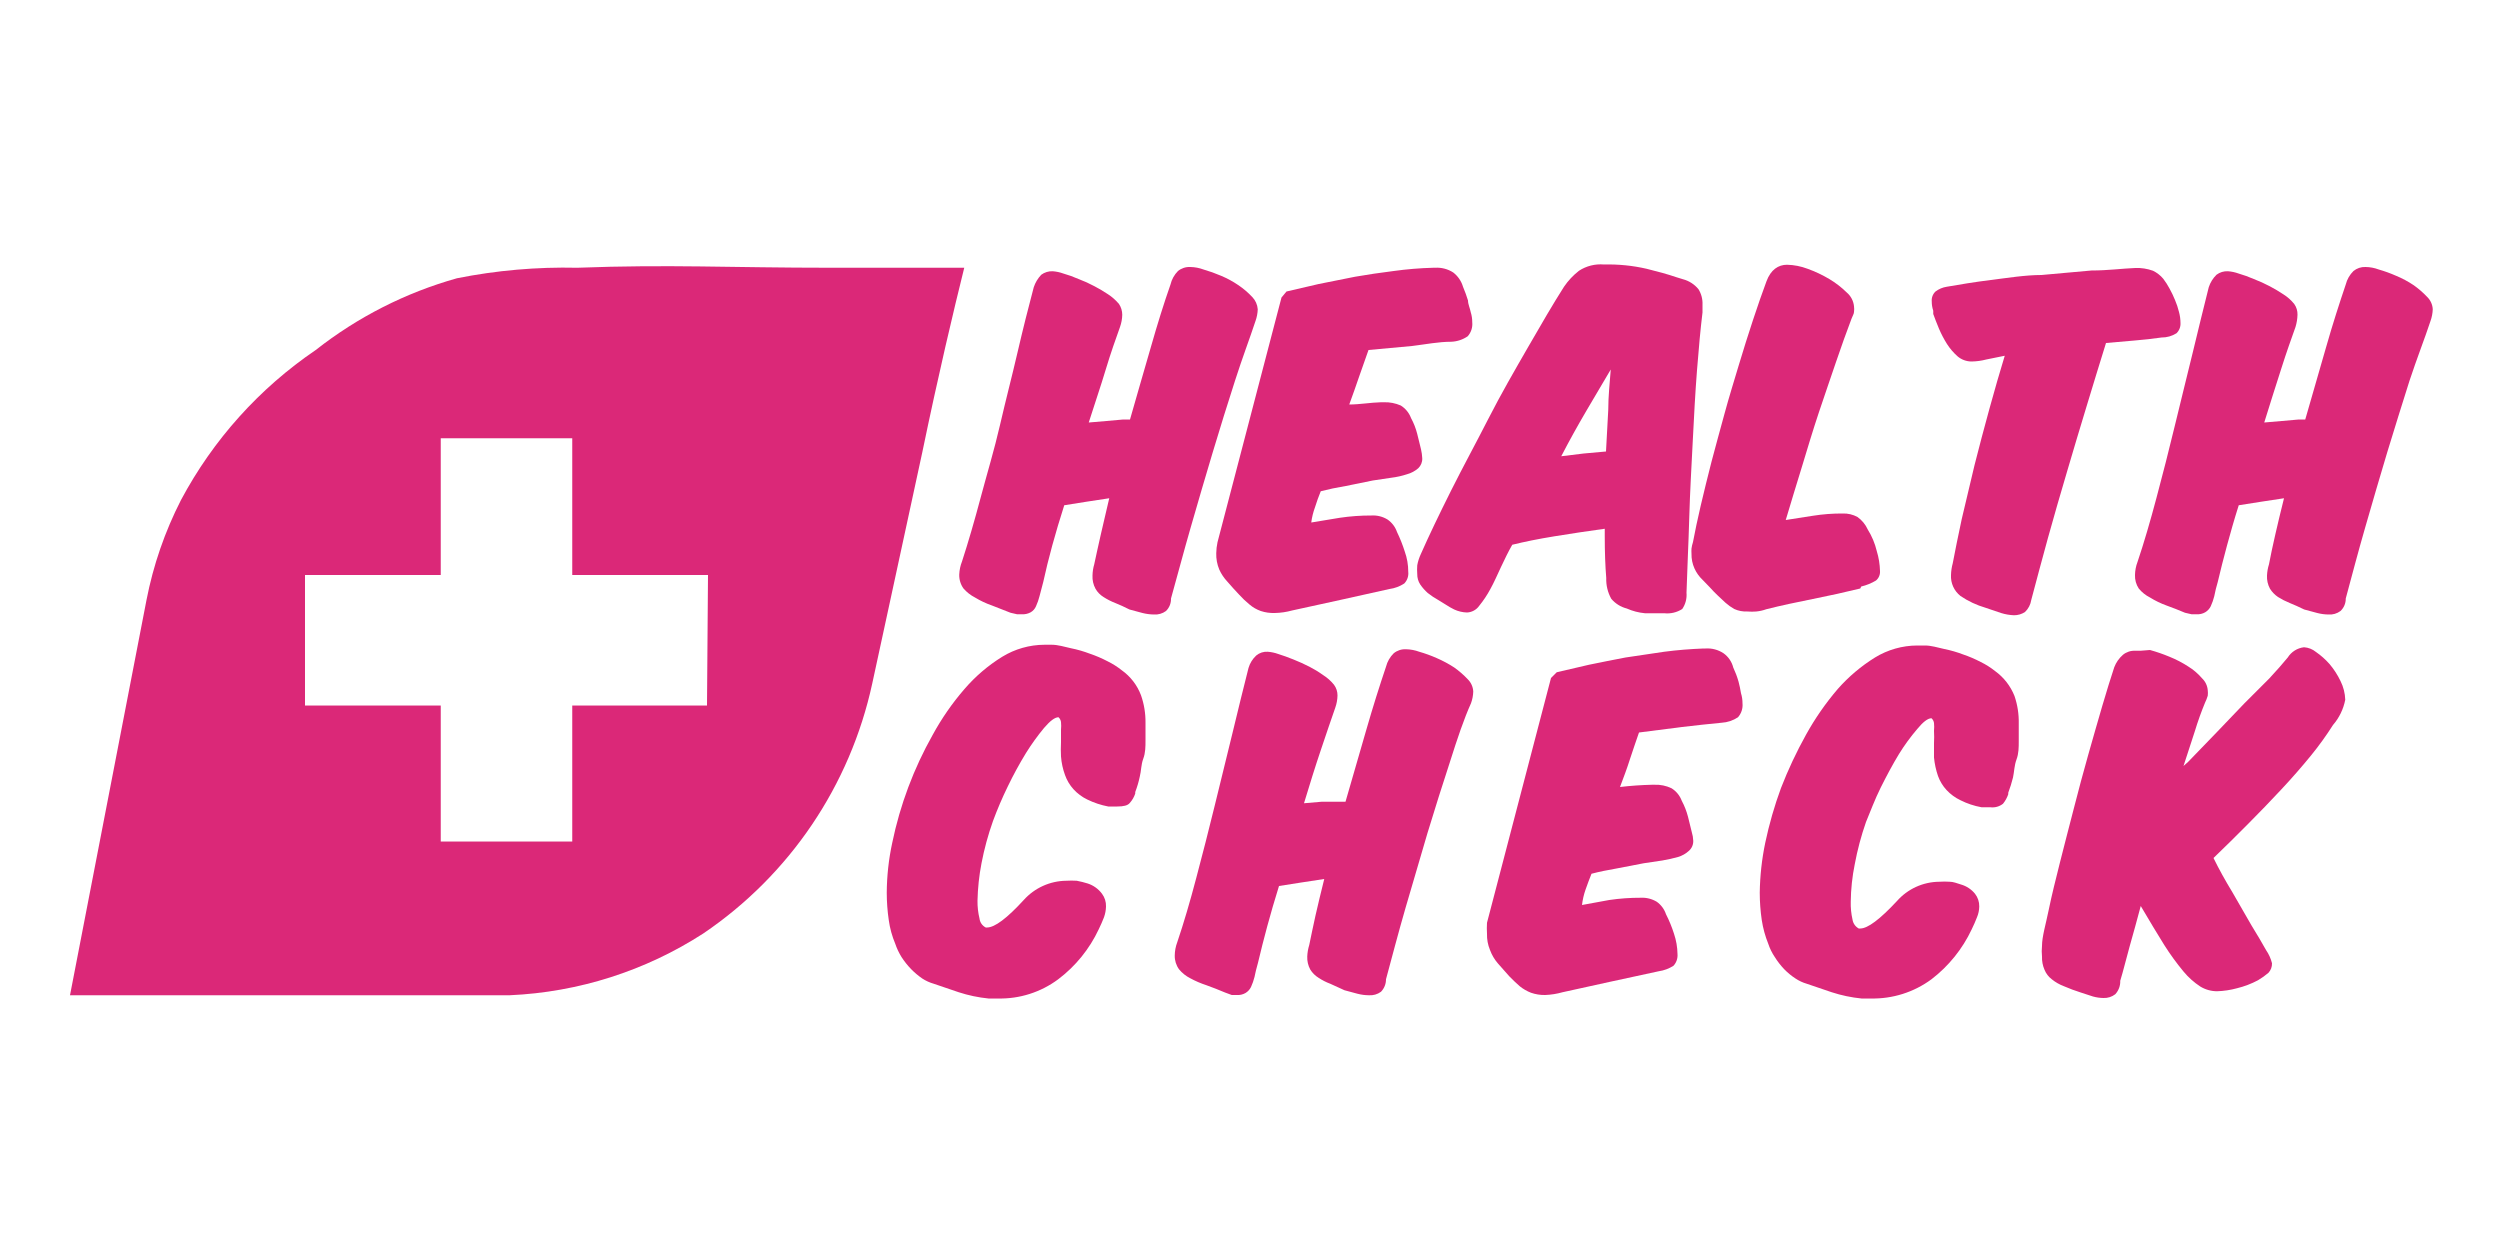
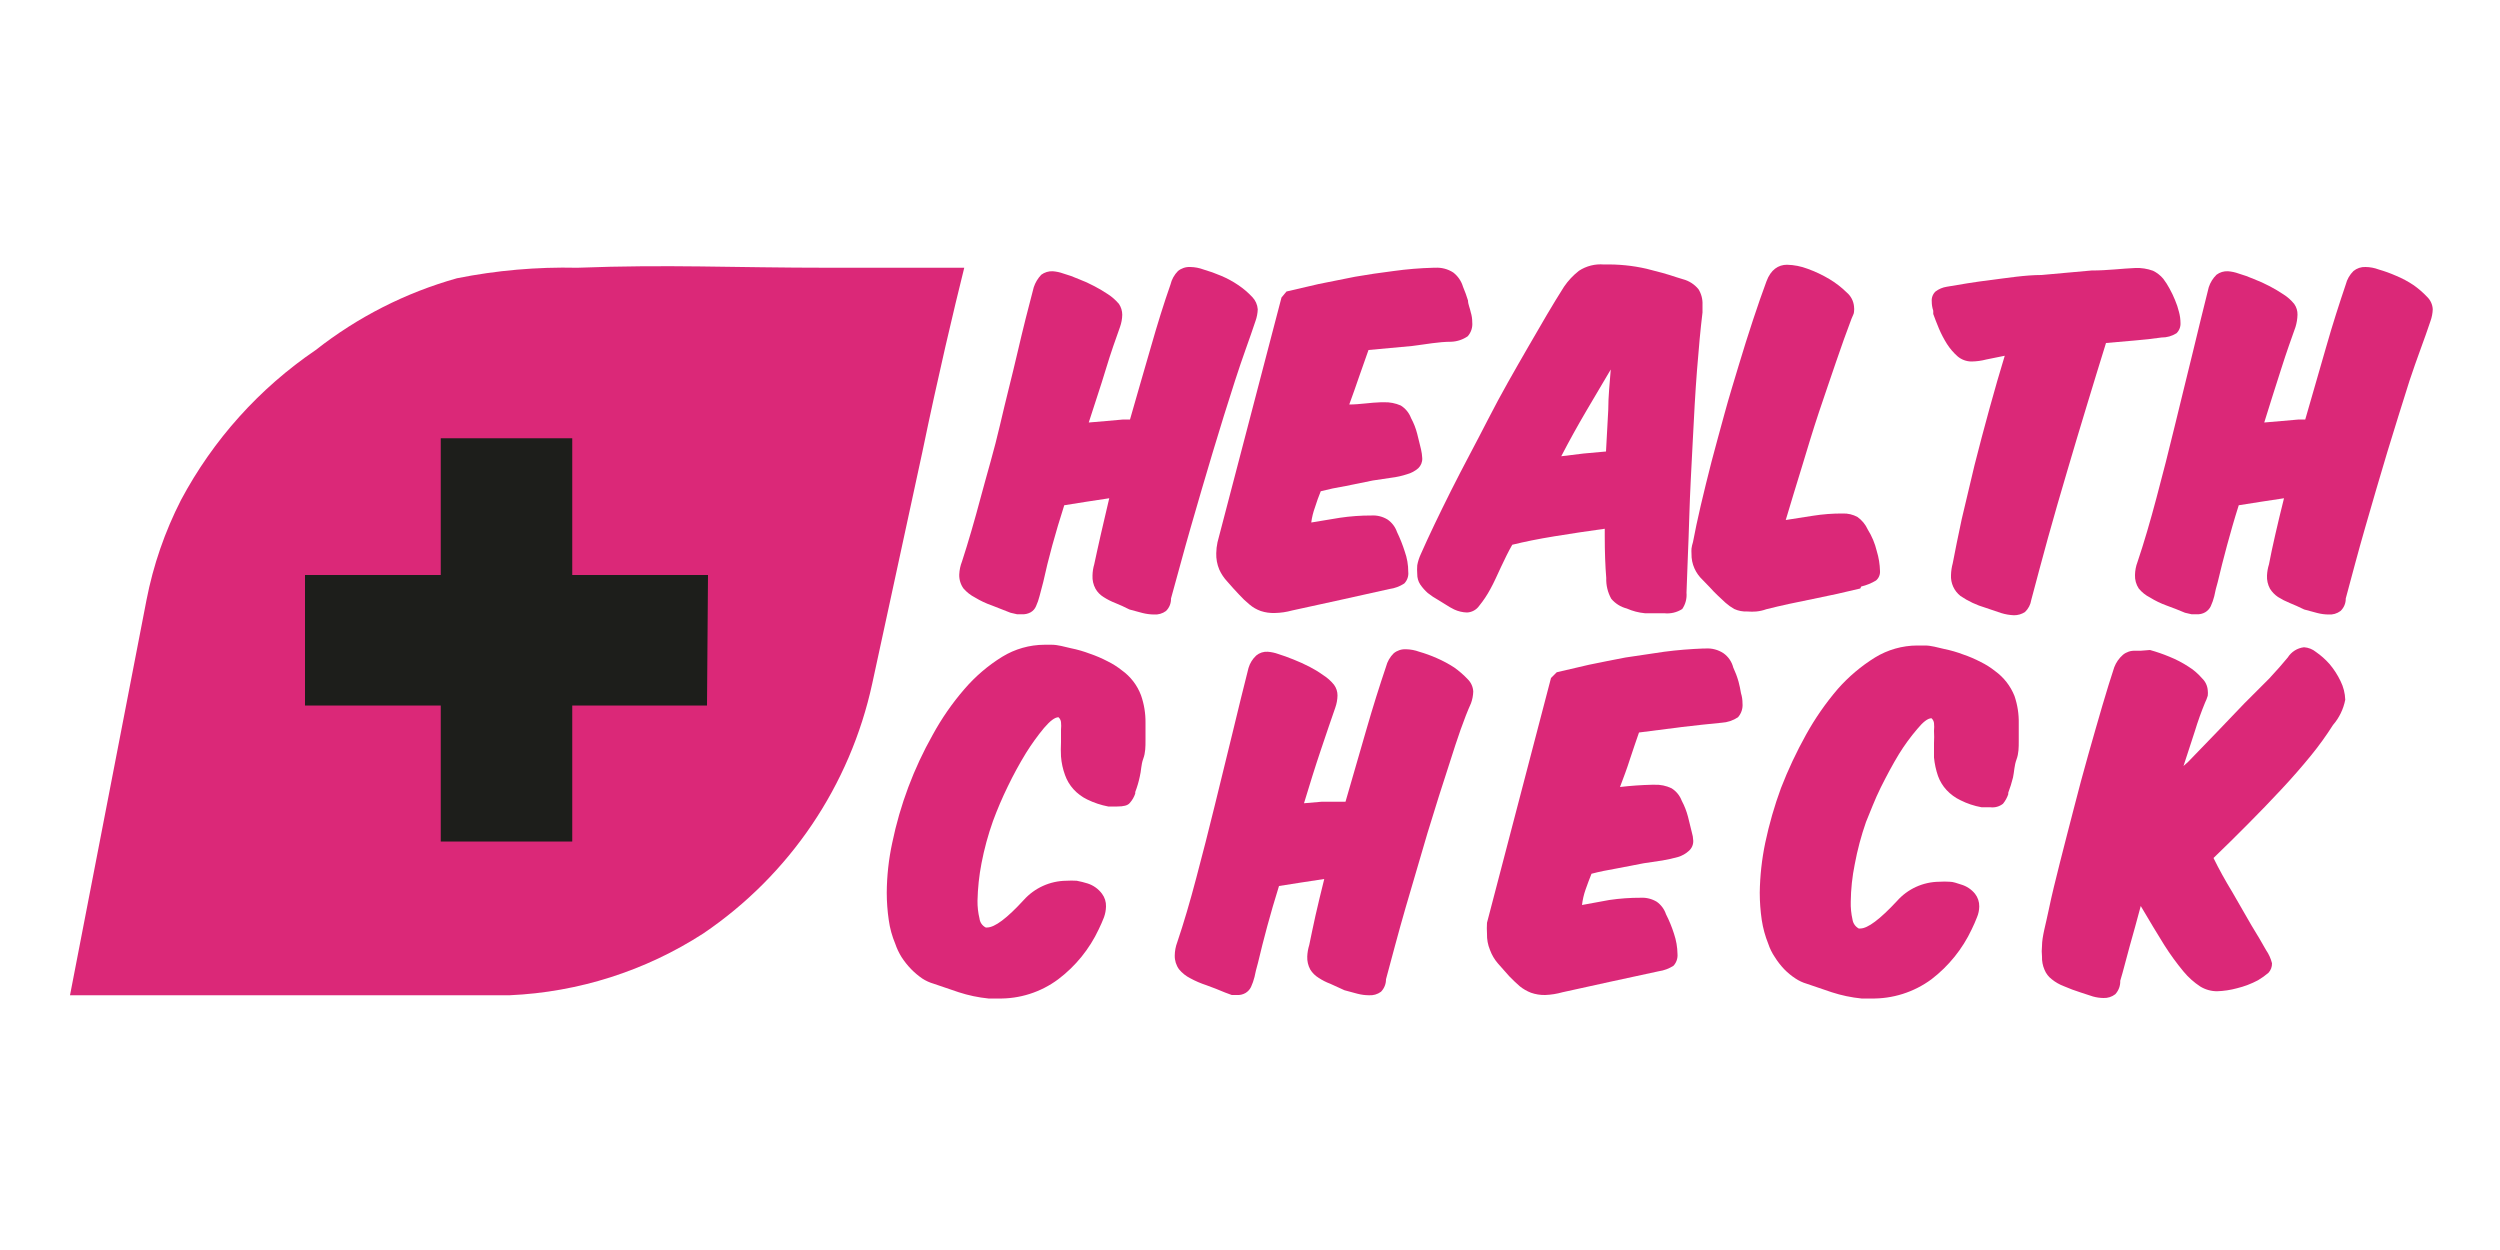
<svg xmlns="http://www.w3.org/2000/svg" id="Слой_1" data-name="Слой 1" viewBox="0 0 100 50">
  <defs>
-     <style>.cls-1{fill:#db2878;}</style>
+     <style>.cls-1{fill:#1d1e1b;}.cls-2{fill:#db2878;}</style>
  </defs>
-   <path class="cls-1" d="M49.4,15.23c-.3.92-.59,1.87-.89,2.86s-.59,2-.88,3-.55,2-.79,2.85v0a.67.67,0,0,1-.2.5.73.73,0,0,1-.49.14,2,2,0,0,1-.45-.06l-.52-.14c-.2-.1-.39-.19-.57-.26a2.58,2.58,0,0,1-.47-.24.92.92,0,0,1-.32-.33,1,1,0,0,1-.12-.53,1.71,1.71,0,0,1,.07-.45h0c.07-.34.16-.73.26-1.18s.22-.93.34-1.46l-.92.14-.88.14c-.18.56-.34,1.1-.48,1.61s-.26,1-.36,1.46q-.09.32-.15.57a2.3,2.3,0,0,1-.14.4.5.5,0,0,1-.21.24.64.64,0,0,1-.36.08h-.19l-.26-.06-.74-.29A3.53,3.53,0,0,1,39,23.9a1.54,1.54,0,0,1-.46-.36.91.91,0,0,1-.17-.56,1.57,1.57,0,0,1,.11-.52c.25-.77.5-1.63.75-2.57S39.77,18,40,17s.48-1.95.7-2.9.44-1.82.65-2.61a1.34,1.34,0,0,1,.3-.5.72.72,0,0,1,.46-.14,1.58,1.58,0,0,1,.42.09,4.54,4.54,0,0,1,.61.22,5.24,5.24,0,0,1,.64.29,6,6,0,0,1,.54.32h0a2,2,0,0,1,.44.39.78.78,0,0,1,.13.43,1.55,1.55,0,0,1-.09.49c-.17.48-.36,1-.57,1.7s-.44,1.36-.68,2.12l.71-.06.67-.06h.27c.28-1,.56-1.93.83-2.88s.53-1.78.79-2.52a1.14,1.14,0,0,1,.3-.54.72.72,0,0,1,.49-.16,1.58,1.58,0,0,1,.53.1h0a6.06,6.06,0,0,1,.7.25,3.91,3.91,0,0,1,.7.38,3.29,3.29,0,0,1,.55.47.79.79,0,0,1,.22.49,1.54,1.54,0,0,1-.09.47C50,13.51,49.69,14.32,49.4,15.23Z" />
-   <path class="cls-1" d="M51.46,11.66l1.29-.3,1.45-.29c.51-.09,1-.16,1.55-.23a14.22,14.22,0,0,1,1.58-.13h.07a1.2,1.2,0,0,1,.73.19,1.12,1.12,0,0,1,.39.57h0a5.73,5.73,0,0,1,.2.55c0,.15.08.31.11.47h0a1.34,1.34,0,0,1,.06.4.74.74,0,0,1-.18.56,1.25,1.25,0,0,1-.66.22c-.51,0-1,.1-1.57.17L54.74,14c-.12.33-.24.68-.37,1.05s-.26.76-.4,1.13c.42,0,.85-.08,1.28-.09h.11a1.56,1.56,0,0,1,.67.13,1,1,0,0,1,.41.5h0a2.72,2.72,0,0,1,.25.64l.15.61v0a2,2,0,0,1,.05.36.52.52,0,0,1-.16.4,1.14,1.14,0,0,1-.45.24,3.28,3.28,0,0,1-.63.14l-.74.11h0l-1.08.22q-.54.09-1,.21c-.08.2-.16.41-.23.64a2.83,2.83,0,0,0-.15.61l1.15-.19a8.49,8.49,0,0,1,1.26-.09,1.1,1.1,0,0,1,.64.16,1,1,0,0,1,.38.5h0a5.76,5.76,0,0,1,.31.78,2.38,2.38,0,0,1,.14.81.58.58,0,0,1-.16.47,1.42,1.42,0,0,1-.59.22L53.6,24l-1.92.42v0a2.79,2.79,0,0,1-.69.1,1.61,1.61,0,0,1-.56-.08,1.43,1.43,0,0,1-.45-.26,3.87,3.87,0,0,1-.42-.4c-.14-.15-.3-.32-.47-.52h0a1.75,1.75,0,0,1-.32-.48,1.57,1.57,0,0,1-.12-.65,2.28,2.28,0,0,1,.05-.44l2.56-9.79Z" />
-   <path class="cls-1" d="M64.19,21.44l0-.29c-.66.09-1.32.19-2,.3s-1.21.22-1.7.34c-.16.28-.3.57-.45.89s-.28.62-.43.89a4.19,4.19,0,0,1-.44.66.63.63,0,0,1-.49.27,1.3,1.3,0,0,1-.51-.12L58,24.29,57.53,24a3.07,3.07,0,0,1-.42-.28,1.88,1.88,0,0,1-.3-.34.74.74,0,0,1-.12-.42,2.21,2.21,0,0,1,0-.35,1.84,1.84,0,0,1,.14-.44c.33-.75.74-1.6,1.21-2.54s1-1.91,1.5-2.89,1.05-1.93,1.58-2.85,1-1.73,1.44-2.42a2.82,2.82,0,0,1,.6-.64,1.58,1.58,0,0,1,1-.25,6.86,6.86,0,0,1,1.7.17c.45.11.85.22,1.2.34l.26.08a1.19,1.19,0,0,1,.62.4,1.08,1.08,0,0,1,.16.62v.17s0,.09,0,.14h0c-.08.65-.15,1.42-.22,2.31s-.12,1.84-.17,2.84-.11,2-.14,3.06-.08,2-.11,3a1,1,0,0,1-.17.65,1.11,1.11,0,0,1-.72.17c-.28,0-.53,0-.77,0a2.32,2.32,0,0,1-.73-.19v0a1.19,1.19,0,0,1-.62-.39,1.59,1.59,0,0,1-.2-.83C64.21,22.64,64.19,22.08,64.19,21.44Zm-.74-5c-.34.58-.68,1.19-1,1.81l.9-.11.89-.08.09-1.66c0-.55.06-1.09.1-1.62Z" />
-   <path class="cls-1" d="M74.41,23.54c-.61.15-1.25.29-1.9.42s-1.27.26-1.86.41h0a1.62,1.62,0,0,1-.4.09,2.11,2.11,0,0,1-.35,0,1.14,1.14,0,0,1-.53-.1,2,2,0,0,1-.35-.25v0l-.31-.29c-.1-.09-.2-.2-.32-.33h0l-.29-.3a1.42,1.42,0,0,1-.32-.45,1.35,1.35,0,0,1-.12-.59,1.48,1.48,0,0,1,0-.21,1.58,1.58,0,0,1,.06-.26v0c.08-.42.18-.91.31-1.46s.27-1.13.43-1.75.34-1.25.52-1.92.38-1.3.57-1.94.38-1.23.57-1.81.37-1.09.54-1.55.47-.66.82-.66a2.46,2.46,0,0,1,.82.16,5,5,0,0,1,.87.41,3.68,3.68,0,0,1,.7.54.83.83,0,0,1,.29.55.85.85,0,0,1,0,.23c0,.07-.06.16-.1.27h0c-.2.53-.41,1.11-.63,1.76s-.45,1.31-.68,2-.45,1.42-.67,2.15-.45,1.45-.65,2.14l1.09-.17a7.29,7.29,0,0,1,1.19-.09,1.14,1.14,0,0,1,.59.14,1.24,1.24,0,0,1,.41.5h0a2.89,2.89,0,0,1,.36.86,3,3,0,0,1,.13.8.45.45,0,0,1-.16.38,2.05,2.05,0,0,1-.59.24Z" />
-   <path class="cls-1" d="M87.06,13.33a1.1,1.1,0,0,1-.6.17c-.35.05-.7.09-1.07.12l-1.15.1c-.25.79-.5,1.63-.77,2.51s-.53,1.76-.79,2.64-.52,1.77-.76,2.64-.46,1.7-.67,2.49l0,0a.84.84,0,0,1-.25.48.79.79,0,0,1-.44.13,2,2,0,0,1-.52-.09l-.62-.21h0a3.58,3.58,0,0,1-1-.47,1,1,0,0,1-.38-.84,2,2,0,0,1,.07-.47v0q.14-.74.36-1.77l.51-2.15c.19-.75.39-1.51.6-2.27s.41-1.46.61-2.11l-.74.15a2.46,2.46,0,0,1-.59.08.87.87,0,0,1-.55-.2,2.35,2.35,0,0,1-.43-.5,4.42,4.42,0,0,1-.32-.61c-.09-.22-.17-.42-.23-.59l0-.13h0a1.15,1.15,0,0,1-.06-.37.49.49,0,0,1,.15-.4,1,1,0,0,1,.45-.19c.52-.09,1.11-.19,1.76-.27S81,11,81.66,11l2-.18c.65,0,1.23-.08,1.75-.1a1.85,1.85,0,0,1,.71.11,1.24,1.24,0,0,1,.41.32,2.91,2.91,0,0,1,.25.39A4.09,4.09,0,0,1,87,12a3,3,0,0,1,.16.48,1.72,1.72,0,0,1,.06.44A.53.53,0,0,1,87.06,13.33Z" />
-   <path class="cls-1" d="M96.38,15.23c-.29.92-.59,1.87-.89,2.86s-.59,2-.88,3-.55,2-.78,2.85v0a.67.67,0,0,1-.21.5.71.71,0,0,1-.48.14,1.86,1.86,0,0,1-.45-.06l-.52-.14c-.21-.1-.4-.19-.58-.26a3,3,0,0,1-.47-.24,1.12,1.12,0,0,1-.32-.33,1,1,0,0,1-.12-.53,1.78,1.78,0,0,1,.08-.45h0c.06-.34.15-.73.25-1.18s.22-.93.35-1.46l-.92.14-.89.14c-.18.56-.33,1.1-.47,1.61s-.26,1-.37,1.46a5.84,5.84,0,0,0-.14.57,2.3,2.3,0,0,1-.14.4.57.57,0,0,1-.22.24.61.61,0,0,1-.35.08h-.2l-.26-.06c-.25-.11-.5-.2-.74-.29A3.53,3.53,0,0,1,86,23.9a1.38,1.38,0,0,1-.45-.36A.91.91,0,0,1,85.4,23a1.53,1.53,0,0,1,.1-.52c.26-.77.51-1.63.76-2.57S86.76,18,87,17s.48-1.95.71-2.9.44-1.82.64-2.61a1.23,1.23,0,0,1,.31-.5.7.7,0,0,1,.46-.14,1.58,1.58,0,0,1,.42.09,5.1,5.1,0,0,1,.61.22,6,6,0,0,1,.64.29,6,6,0,0,1,.54.32h0a1.76,1.76,0,0,1,.44.39.71.71,0,0,1,.13.43,1.85,1.85,0,0,1-.08.49c-.17.48-.36,1-.58,1.7s-.44,1.36-.67,2.12l.7-.06.68-.06h.26c.29-1,.56-1.93.83-2.88s.54-1.78.79-2.52a1.15,1.15,0,0,1,.31-.54.71.71,0,0,1,.48-.16,1.54,1.54,0,0,1,.53.1h0a5.37,5.37,0,0,1,.69.25,4,4,0,0,1,.71.38,3.64,3.64,0,0,1,.54.47.74.74,0,0,1,.22.49,1.54,1.54,0,0,1-.09.47C97,13.51,96.68,14.32,96.38,15.23Z" />
-   <path class="cls-1" d="M44.08,35.75a.8.8,0,0,1,.16.51,1.35,1.35,0,0,1-.08.43c-.06.16-.13.31-.21.48a5.35,5.35,0,0,1-1.62,2,3.89,3.89,0,0,1-2.42.77H39.7l-.16,0h0a5.67,5.67,0,0,1-1.19-.25l-1-.34h0a1.7,1.7,0,0,1-.46-.21,3,3,0,0,1-.44-.37,3.11,3.11,0,0,1-.39-.49,2.54,2.54,0,0,1-.25-.53v0a3.77,3.77,0,0,1-.26-.95,7.66,7.66,0,0,1-.08-1.09,9.74,9.74,0,0,1,.22-2,14.95,14.95,0,0,1,1.62-4.32,10.4,10.4,0,0,1,1.27-1.83,6.48,6.48,0,0,1,1.51-1.29,3.26,3.26,0,0,1,1.69-.48h.29c.25,0,.5.08.77.14a4.75,4.75,0,0,1,.76.22,4.91,4.91,0,0,1,.7.3,3.1,3.1,0,0,1,.57.36,2.16,2.16,0,0,1,.77,1,3.21,3.21,0,0,1,.18,1.1c0,.22,0,.45,0,.7s0,.5-.09.74-.08.49-.14.72a4,4,0,0,1-.18.61l0,.06a1.06,1.06,0,0,1-.22.38c-.08.1-.25.14-.5.14h-.17l-.19,0a3.31,3.31,0,0,1-.84-.28,1.8,1.8,0,0,1-.55-.41A1.68,1.68,0,0,1,42.6,31a2.77,2.77,0,0,1-.16-.74,5.43,5.43,0,0,1,0-.57c0-.19,0-.36,0-.5a1.55,1.55,0,0,0,0-.31.31.31,0,0,0-.1-.19c-.15,0-.34.15-.58.43a9.23,9.23,0,0,0-.72,1,15.2,15.2,0,0,0-.73,1.34,15,15,0,0,0-.59,1.38,11.45,11.45,0,0,0-.46,1.69,8.93,8.93,0,0,0-.16,1.5,2.84,2.84,0,0,0,.08.71.46.46,0,0,0,.25.36h.05c.31,0,.8-.37,1.47-1.1a2.32,2.32,0,0,1,1.7-.77,3.29,3.29,0,0,1,.42,0,4,4,0,0,1,.44.11A1.16,1.16,0,0,1,44.08,35.75Z" />
-   <path class="cls-1" d="M58,30.47q-.45,1.37-.9,2.85c-.29,1-.59,2-.88,3s-.55,2-.78,2.85v0a.71.71,0,0,1-.2.5.73.73,0,0,1-.49.14,1.86,1.86,0,0,1-.45-.06l-.52-.14-.57-.26a2.29,2.29,0,0,1-.47-.24,1,1,0,0,1-.33-.33,1,1,0,0,1-.12-.52,1.78,1.78,0,0,1,.08-.46h0c.07-.34.15-.73.25-1.18s.22-.93.35-1.46l-.92.14-.89.14c-.18.57-.33,1.1-.47,1.61s-.26,1-.37,1.46c-.06.22-.11.4-.14.57a2.3,2.3,0,0,1-.14.4.57.57,0,0,1-.22.24.61.61,0,0,1-.35.08h-.2L49,39.7c-.25-.11-.5-.2-.74-.29a3.85,3.85,0,0,1-.65-.28,1.38,1.38,0,0,1-.45-.36.9.9,0,0,1-.17-.55,1.54,1.54,0,0,1,.1-.53c.26-.77.51-1.62.76-2.57s.5-1.91.74-2.9.48-1.95.71-2.9.44-1.82.64-2.6a1.1,1.1,0,0,1,.31-.5.65.65,0,0,1,.46-.15,1.58,1.58,0,0,1,.42.09c.19.06.39.13.61.22s.43.18.64.29a4.26,4.26,0,0,1,.54.33l0,0a1.76,1.76,0,0,1,.44.39.71.71,0,0,1,.14.43,1.55,1.55,0,0,1-.09.49c-.17.48-.36,1.05-.58,1.7s-.44,1.36-.67,2.12l.7-.06.68,0h0l.28,0c.29-1,.56-1.93.83-2.87s.54-1.79.79-2.53a1.15,1.15,0,0,1,.31-.54.72.72,0,0,1,.49-.16,1.63,1.63,0,0,1,.53.1h0a5.37,5.37,0,0,1,.69.25,4.78,4.78,0,0,1,.71.38,3.64,3.64,0,0,1,.54.47.74.74,0,0,1,.22.49,1.49,1.49,0,0,1-.09.47C58.56,28.75,58.29,29.55,58,30.47Z" />
-   <path class="cls-1" d="M62.27,26.89l1.29-.3c.47-.1,1-.2,1.46-.29l1.55-.23c.53-.07,1.05-.11,1.57-.13h.08a1.16,1.16,0,0,1,.72.19,1,1,0,0,1,.39.57h0a3.73,3.73,0,0,1,.21.56,4.8,4.8,0,0,1,.1.47v0a1.34,1.34,0,0,1,.06.4.74.74,0,0,1-.18.56,1.32,1.32,0,0,1-.66.22c-.51.05-1,.1-1.58.17l-1.72.22c-.11.33-.24.68-.36,1.06s-.26.75-.4,1.12c.42-.05.85-.08,1.28-.09h.1a1.44,1.44,0,0,1,.68.14,1,1,0,0,1,.41.5v0a2.9,2.9,0,0,1,.25.64l.15.61h0a1.34,1.34,0,0,1,.06.35.51.51,0,0,1-.17.4,1.11,1.11,0,0,1-.44.25,6.07,6.07,0,0,1-.63.14l-.74.11h0l-1.09.21c-.35.06-.7.13-1,.21-.08.2-.16.41-.24.64a2.88,2.88,0,0,0-.14.61L64.37,36a8.49,8.49,0,0,1,1.26-.09,1.13,1.13,0,0,1,.64.16,1,1,0,0,1,.37.5h0a5.07,5.07,0,0,1,.32.78,2.65,2.65,0,0,1,.14.81.62.62,0,0,1-.16.47,1.48,1.48,0,0,1-.59.22l-1.94.42-1.91.42v0a2.94,2.94,0,0,1-.69.11,1.62,1.62,0,0,1-.57-.09,1.7,1.7,0,0,1-.45-.26c-.13-.11-.27-.25-.42-.4l-.46-.52v0A1.73,1.73,0,0,1,59.6,38a1.57,1.57,0,0,1-.12-.65,3.42,3.42,0,0,1,0-.44l2.56-9.79Z" />
-   <path class="cls-1" d="M79,35.75a.8.8,0,0,1,.17.51,1.14,1.14,0,0,1-.09.43c-.06.16-.13.31-.21.48a5.42,5.42,0,0,1-1.61,2,3.94,3.94,0,0,1-2.43.77h-.21l-.16,0h0a5.67,5.67,0,0,1-1.19-.25c-.36-.12-.68-.23-1-.34h0a1.64,1.64,0,0,1-.45-.21,2.6,2.6,0,0,1-.45-.37,3.05,3.05,0,0,1-.38-.49,2.16,2.16,0,0,1-.26-.53v0a4.24,4.24,0,0,1-.26-.95,7.66,7.66,0,0,1-.08-1.09,10.51,10.51,0,0,1,.22-2,15.78,15.78,0,0,1,.63-2.19,17.12,17.12,0,0,1,1-2.13,11,11,0,0,1,1.27-1.83A6.69,6.69,0,0,1,75,26.3a3.26,3.26,0,0,1,1.69-.48H77c.25,0,.5.08.77.14a4.75,4.75,0,0,1,.76.22,4.91,4.91,0,0,1,.7.3,3.1,3.1,0,0,1,.57.36,2.26,2.26,0,0,1,.78,1,3.21,3.21,0,0,1,.17,1.1c0,.22,0,.45,0,.7s0,.5-.09.74-.09.49-.14.72a5.56,5.56,0,0,1-.19.61l0,.06a1.22,1.22,0,0,1-.21.38.68.68,0,0,1-.51.14h-.16l-.19,0a3.06,3.06,0,0,1-.84-.28,1.85,1.85,0,0,1-.56-.41,1.68,1.68,0,0,1-.34-.56,3.22,3.22,0,0,1-.16-.74c0-.19,0-.38,0-.57a4.62,4.62,0,0,0,0-.5,1.55,1.55,0,0,0,0-.31.31.31,0,0,0-.1-.19c-.15,0-.34.15-.57.43a8.07,8.07,0,0,0-.73,1c-.25.41-.49.86-.73,1.34s-.43,1-.59,1.38a11.4,11.4,0,0,0-.45,1.69,8,8,0,0,0-.16,1.5,2.88,2.88,0,0,0,.07.71.49.49,0,0,0,.25.36h.06c.3,0,.79-.37,1.47-1.1a2.28,2.28,0,0,1,1.69-.77,3,3,0,0,1,.42,0c.14,0,.29.06.45.11A1.12,1.12,0,0,1,79,35.75Z" />
-   <path class="cls-1" d="M92.44,30.22c-.36.44-.75.89-1.19,1.36s-.88.93-1.35,1.4-.92.92-1.36,1.34c.22.45.47.9.75,1.36L90.05,37c.24.39.44.73.59,1a1.62,1.62,0,0,1,.24.53.54.54,0,0,1-.14.38,2.91,2.91,0,0,1-.42.3v0a3.59,3.59,0,0,1-.84.32,3.44,3.44,0,0,1-.8.12,1.29,1.29,0,0,1-.67-.19,3,3,0,0,1-.67-.6,10.19,10.19,0,0,1-.77-1.06c-.27-.43-.58-.95-.94-1.56-.15.57-.3,1.1-.44,1.6s-.26,1-.38,1.39v0a.75.75,0,0,1-.2.54.72.72,0,0,1-.47.15,1.64,1.64,0,0,1-.42-.06l-.49-.16a6.94,6.94,0,0,1-.67-.25,1.75,1.75,0,0,1-.49-.28.9.9,0,0,1-.29-.38,1.22,1.22,0,0,1-.1-.53,2,2,0,0,1,0-.42h0c0-.38.15-.86.27-1.45s.28-1.22.45-1.9.36-1.4.55-2.14.38-1.46.58-2.16.38-1.34.56-1.95.34-1.13.48-1.55a1.26,1.26,0,0,1,.35-.5.72.72,0,0,1,.49-.16l.21,0L86,26h0a6.64,6.64,0,0,1,.78.27,4.42,4.42,0,0,1,.75.39,2.34,2.34,0,0,1,.55.47.74.74,0,0,1,.23.48.89.89,0,0,1,0,.22,1.77,1.77,0,0,1-.11.28h0c-.14.34-.28.72-.41,1.15l-.45,1.38.18-.16,1.15-1.19,1.1-1.15,1-1c.3-.32.54-.6.74-.84l0,0a.89.89,0,0,1,.65-.41.84.84,0,0,1,.48.19,3,3,0,0,1,.54.48,3.17,3.17,0,0,1,.44.68,1.81,1.81,0,0,1,.19.75A2.18,2.18,0,0,1,93.32,29,12.75,12.75,0,0,1,92.44,30.22Z" />
-   <path class="cls-1" d="M18.28,11.13A16.24,16.24,0,0,0,12.63,14a16.82,16.82,0,0,0-5.39,6,15.12,15.12,0,0,0-1.38,4L2.8,39.81H20.39a15.54,15.54,0,0,0,7.74-2.47,16.22,16.22,0,0,0,6.76-10c.52-2.38.59-2.74,2-9.24.65-3.14,1.26-5.7,1.68-7.39-2.28,0-4.12,0-5.31,0-4.11,0-6.45-.14-10.17,0A22,22,0,0,0,18.28,11.13Zm10,17.09H22.89v5.44H17.63V28.22H12.2V23h5.43V17.53h5.26V23h5.43Z" />
+   <rect class="cls-1" x="10.75" y="15.34" width="18.69" height="19.15" rx="4.86" />
+   <path class="cls-2" d="M49.4,15.23c-.3.92-.59,1.87-.89,2.86s-.59,2-.88,3-.55,2-.79,2.85v0a.67.67,0,0,1-.2.5.73.73,0,0,1-.49.14,2,2,0,0,1-.45-.06l-.52-.14c-.2-.1-.39-.19-.57-.26a2.58,2.58,0,0,1-.47-.24.92.92,0,0,1-.32-.33,1,1,0,0,1-.12-.53,1.71,1.71,0,0,1,.07-.45h0c.07-.34.16-.73.26-1.18s.22-.93.34-1.46l-.92.14-.88.14c-.18.56-.34,1.1-.48,1.61s-.26,1-.36,1.46q-.09.32-.15.57a2.3,2.3,0,0,1-.14.4.5.5,0,0,1-.21.24.64.64,0,0,1-.36.08h-.19l-.26-.06-.74-.29A3.53,3.53,0,0,1,39,23.9a1.54,1.54,0,0,1-.46-.36.91.91,0,0,1-.17-.56,1.57,1.57,0,0,1,.11-.52c.25-.77.5-1.63.75-2.57S39.77,18,40,17s.48-1.95.7-2.9.44-1.82.65-2.61a1.34,1.34,0,0,1,.3-.5.72.72,0,0,1,.46-.14,1.58,1.58,0,0,1,.42.09,4.54,4.54,0,0,1,.61.22,5.24,5.24,0,0,1,.64.29,6,6,0,0,1,.54.32h0a2,2,0,0,1,.44.39.78.78,0,0,1,.13.43,1.55,1.55,0,0,1-.09.49c-.17.48-.36,1-.57,1.7s-.44,1.36-.68,2.12l.71-.06.67-.06h.27c.28-1,.56-1.93.83-2.88s.53-1.78.79-2.52a1.14,1.14,0,0,1,.3-.54.72.72,0,0,1,.49-.16,1.58,1.58,0,0,1,.53.1h0a6.06,6.06,0,0,1,.7.25,3.91,3.91,0,0,1,.7.38,3.29,3.29,0,0,1,.55.47.79.79,0,0,1,.22.49,1.54,1.54,0,0,1-.09.47C50,13.51,49.69,14.32,49.4,15.23Z" />
+   <path class="cls-2" d="M51.46,11.66l1.29-.3,1.45-.29c.51-.09,1-.16,1.55-.23a14.22,14.22,0,0,1,1.58-.13h.07a1.2,1.2,0,0,1,.73.19,1.12,1.12,0,0,1,.39.57h0a5.73,5.73,0,0,1,.2.55c0,.15.08.31.11.47h0a1.34,1.34,0,0,1,.06.4.74.74,0,0,1-.18.56,1.25,1.25,0,0,1-.66.22c-.51,0-1,.1-1.57.17L54.74,14c-.12.33-.24.68-.37,1.05s-.26.76-.4,1.13c.42,0,.85-.08,1.28-.09h.11a1.56,1.56,0,0,1,.67.13,1,1,0,0,1,.41.5h0a2.72,2.72,0,0,1,.25.64l.15.61v0a2,2,0,0,1,.05.36.52.52,0,0,1-.16.4,1.14,1.14,0,0,1-.45.24,3.28,3.28,0,0,1-.63.14l-.74.11h0l-1.08.22q-.54.09-1,.21c-.08.2-.16.41-.23.64a2.83,2.83,0,0,0-.15.61l1.15-.19a8.49,8.49,0,0,1,1.26-.09,1.1,1.1,0,0,1,.64.16,1,1,0,0,1,.38.5h0a5.76,5.76,0,0,1,.31.78,2.38,2.38,0,0,1,.14.81.58.58,0,0,1-.16.47,1.42,1.42,0,0,1-.59.22L53.6,24l-1.92.42v0a2.79,2.79,0,0,1-.69.1,1.61,1.61,0,0,1-.56-.08,1.43,1.43,0,0,1-.45-.26,3.87,3.87,0,0,1-.42-.4c-.14-.15-.3-.32-.47-.52h0a1.75,1.75,0,0,1-.32-.48,1.57,1.57,0,0,1-.12-.65,2.28,2.28,0,0,1,.05-.44l2.56-9.79Z" />
+   <path class="cls-2" d="M64.19,21.44l0-.29c-.66.09-1.32.19-2,.3s-1.21.22-1.7.34c-.16.28-.3.57-.45.89s-.28.62-.43.89a4.19,4.19,0,0,1-.44.66.63.63,0,0,1-.49.27,1.3,1.3,0,0,1-.51-.12L58,24.29,57.53,24a3.07,3.07,0,0,1-.42-.28,1.88,1.88,0,0,1-.3-.34.74.74,0,0,1-.12-.42,2.21,2.21,0,0,1,0-.35,1.84,1.84,0,0,1,.14-.44c.33-.75.74-1.6,1.21-2.54s1-1.91,1.5-2.89,1.05-1.93,1.58-2.85,1-1.73,1.44-2.42a2.82,2.82,0,0,1,.6-.64,1.58,1.58,0,0,1,1-.25,6.86,6.86,0,0,1,1.7.17c.45.11.85.22,1.2.34l.26.08a1.19,1.19,0,0,1,.62.4,1.08,1.08,0,0,1,.16.62v.17s0,.09,0,.14h0c-.08.65-.15,1.42-.22,2.31s-.12,1.84-.17,2.84-.11,2-.14,3.06-.08,2-.11,3a1,1,0,0,1-.17.65,1.11,1.11,0,0,1-.72.17c-.28,0-.53,0-.77,0a2.32,2.32,0,0,1-.73-.19v0a1.19,1.19,0,0,1-.62-.39,1.59,1.59,0,0,1-.2-.83C64.21,22.64,64.19,22.08,64.19,21.44Zm-.74-5c-.34.58-.68,1.19-1,1.81l.9-.11.89-.08.09-1.66c0-.55.06-1.09.1-1.62Z" />
+   <path class="cls-2" d="M74.41,23.54c-.61.15-1.25.29-1.9.42s-1.27.26-1.86.41h0a1.62,1.62,0,0,1-.4.09,2.11,2.11,0,0,1-.35,0,1.14,1.14,0,0,1-.53-.1,2,2,0,0,1-.35-.25v0l-.31-.29c-.1-.09-.2-.2-.32-.33h0l-.29-.3a1.42,1.42,0,0,1-.32-.45,1.35,1.35,0,0,1-.12-.59,1.48,1.48,0,0,1,0-.21,1.58,1.58,0,0,1,.06-.26v0c.08-.42.18-.91.31-1.46s.27-1.13.43-1.75.34-1.25.52-1.92.38-1.3.57-1.94.38-1.23.57-1.81.37-1.09.54-1.55.47-.66.82-.66a2.46,2.46,0,0,1,.82.16,5,5,0,0,1,.87.41,3.68,3.68,0,0,1,.7.54.83.83,0,0,1,.29.55.85.85,0,0,1,0,.23c0,.07-.06.16-.1.27h0c-.2.53-.41,1.11-.63,1.76s-.45,1.31-.68,2-.45,1.42-.67,2.15-.45,1.45-.65,2.14l1.09-.17a7.29,7.29,0,0,1,1.19-.09,1.14,1.14,0,0,1,.59.14,1.24,1.24,0,0,1,.41.5h0a2.89,2.89,0,0,1,.36.86,3,3,0,0,1,.13.8.45.45,0,0,1-.16.38,2.05,2.05,0,0,1-.59.24Z" />
+   <path class="cls-2" d="M87.06,13.33a1.1,1.1,0,0,1-.6.17c-.35.05-.7.09-1.07.12l-1.15.1c-.25.79-.5,1.63-.77,2.51s-.53,1.76-.79,2.64-.52,1.77-.76,2.64-.46,1.7-.67,2.49l0,0a.84.84,0,0,1-.25.48.79.79,0,0,1-.44.13,2,2,0,0,1-.52-.09l-.62-.21h0a3.58,3.58,0,0,1-1-.47,1,1,0,0,1-.38-.84,2,2,0,0,1,.07-.47v0q.14-.74.36-1.77l.51-2.15c.19-.75.39-1.51.6-2.27s.41-1.46.61-2.11l-.74.15a2.46,2.46,0,0,1-.59.08.87.87,0,0,1-.55-.2,2.35,2.35,0,0,1-.43-.5,4.42,4.42,0,0,1-.32-.61c-.09-.22-.17-.42-.23-.59l0-.13h0a1.15,1.15,0,0,1-.06-.37.49.49,0,0,1,.15-.4,1,1,0,0,1,.45-.19c.52-.09,1.11-.19,1.76-.27S81,11,81.66,11l2-.18c.65,0,1.23-.08,1.75-.1a1.85,1.85,0,0,1,.71.11,1.24,1.24,0,0,1,.41.32,2.91,2.91,0,0,1,.25.39A4.09,4.09,0,0,1,87,12a3,3,0,0,1,.16.48,1.72,1.72,0,0,1,.06.44A.53.53,0,0,1,87.06,13.33Z" />
+   <path class="cls-2" d="M96.38,15.23c-.29.92-.59,1.87-.89,2.86s-.59,2-.88,3-.55,2-.78,2.85v0a.67.67,0,0,1-.21.5.71.71,0,0,1-.48.14,1.86,1.86,0,0,1-.45-.06l-.52-.14c-.21-.1-.4-.19-.58-.26a3,3,0,0,1-.47-.24,1.12,1.12,0,0,1-.32-.33,1,1,0,0,1-.12-.53,1.78,1.78,0,0,1,.08-.45h0c.06-.34.15-.73.25-1.18s.22-.93.35-1.46l-.92.14-.89.14c-.18.56-.33,1.1-.47,1.61s-.26,1-.37,1.46a5.84,5.84,0,0,0-.14.57,2.3,2.3,0,0,1-.14.4.57.57,0,0,1-.22.24.61.61,0,0,1-.35.08h-.2l-.26-.06c-.25-.11-.5-.2-.74-.29A3.53,3.53,0,0,1,86,23.9a1.38,1.38,0,0,1-.45-.36A.91.91,0,0,1,85.4,23a1.53,1.53,0,0,1,.1-.52c.26-.77.51-1.63.76-2.57S86.76,18,87,17s.48-1.95.71-2.9.44-1.82.64-2.61a1.23,1.23,0,0,1,.31-.5.7.7,0,0,1,.46-.14,1.58,1.58,0,0,1,.42.09,5.1,5.1,0,0,1,.61.22,6,6,0,0,1,.64.29,6,6,0,0,1,.54.32h0a1.76,1.76,0,0,1,.44.39.71.71,0,0,1,.13.43,1.85,1.85,0,0,1-.08.49c-.17.48-.36,1-.58,1.7s-.44,1.36-.67,2.12l.7-.06.68-.06h.26c.29-1,.56-1.93.83-2.88s.54-1.78.79-2.52a1.15,1.15,0,0,1,.31-.54.71.71,0,0,1,.48-.16,1.54,1.54,0,0,1,.53.1h0a5.37,5.37,0,0,1,.69.25,4,4,0,0,1,.71.38,3.64,3.64,0,0,1,.54.47.74.74,0,0,1,.22.49,1.54,1.54,0,0,1-.09.47C97,13.51,96.68,14.32,96.38,15.23Z" />
+   <path class="cls-2" d="M44.08,35.75a.8.8,0,0,1,.16.51,1.35,1.35,0,0,1-.08.43c-.06.16-.13.31-.21.48a5.35,5.35,0,0,1-1.62,2,3.89,3.89,0,0,1-2.42.77H39.7l-.16,0h0a5.67,5.67,0,0,1-1.19-.25l-1-.34h0a1.7,1.7,0,0,1-.46-.21,3,3,0,0,1-.44-.37,3.11,3.11,0,0,1-.39-.49,2.54,2.54,0,0,1-.25-.53v0a3.77,3.77,0,0,1-.26-.95,7.66,7.66,0,0,1-.08-1.09,9.74,9.74,0,0,1,.22-2,14.95,14.95,0,0,1,1.62-4.32,10.4,10.4,0,0,1,1.27-1.83,6.48,6.48,0,0,1,1.51-1.29,3.26,3.26,0,0,1,1.69-.48h.29c.25,0,.5.08.77.14a4.75,4.75,0,0,1,.76.22,4.91,4.91,0,0,1,.7.3,3.1,3.1,0,0,1,.57.36,2.16,2.16,0,0,1,.77,1,3.21,3.21,0,0,1,.18,1.1c0,.22,0,.45,0,.7s0,.5-.09.74-.08.49-.14.72a4,4,0,0,1-.18.61l0,.06a1.06,1.06,0,0,1-.22.38c-.08.1-.25.14-.5.14h-.17l-.19,0a3.31,3.31,0,0,1-.84-.28,1.8,1.8,0,0,1-.55-.41A1.68,1.68,0,0,1,42.6,31a2.77,2.77,0,0,1-.16-.74,5.43,5.43,0,0,1,0-.57c0-.19,0-.36,0-.5a1.55,1.55,0,0,0,0-.31.31.31,0,0,0-.1-.19c-.15,0-.34.15-.58.43a9.23,9.23,0,0,0-.72,1,15.2,15.2,0,0,0-.73,1.34,15,15,0,0,0-.59,1.38,11.45,11.45,0,0,0-.46,1.69,8.93,8.93,0,0,0-.16,1.5,2.84,2.84,0,0,0,.08.71.46.46,0,0,0,.25.36h.05c.31,0,.8-.37,1.47-1.1a2.32,2.32,0,0,1,1.7-.77,3.29,3.29,0,0,1,.42,0,4,4,0,0,1,.44.11A1.16,1.16,0,0,1,44.08,35.75Z" />
+   <path class="cls-2" d="M58,30.47q-.45,1.37-.9,2.85c-.29,1-.59,2-.88,3s-.55,2-.78,2.85v0a.71.71,0,0,1-.2.5.73.73,0,0,1-.49.14,1.86,1.86,0,0,1-.45-.06l-.52-.14-.57-.26a2.29,2.29,0,0,1-.47-.24,1,1,0,0,1-.33-.33,1,1,0,0,1-.12-.52,1.78,1.78,0,0,1,.08-.46h0c.07-.34.15-.73.25-1.18s.22-.93.35-1.46l-.92.14-.89.14c-.18.57-.33,1.1-.47,1.61s-.26,1-.37,1.46c-.06.22-.11.4-.14.57a2.3,2.3,0,0,1-.14.4.57.57,0,0,1-.22.24.61.61,0,0,1-.35.08h-.2L49,39.7c-.25-.11-.5-.2-.74-.29a3.85,3.85,0,0,1-.65-.28,1.38,1.38,0,0,1-.45-.36.9.9,0,0,1-.17-.55,1.54,1.54,0,0,1,.1-.53c.26-.77.51-1.62.76-2.57s.5-1.91.74-2.9.48-1.95.71-2.9.44-1.82.64-2.6a1.1,1.1,0,0,1,.31-.5.65.65,0,0,1,.46-.15,1.58,1.58,0,0,1,.42.09c.19.06.39.13.61.22s.43.18.64.29a4.26,4.26,0,0,1,.54.33l0,0a1.76,1.76,0,0,1,.44.39.71.71,0,0,1,.14.43,1.55,1.55,0,0,1-.09.49c-.17.48-.36,1.05-.58,1.7s-.44,1.36-.67,2.12l.7-.06.68,0h0l.28,0c.29-1,.56-1.93.83-2.87s.54-1.79.79-2.53a1.15,1.15,0,0,1,.31-.54.72.72,0,0,1,.49-.16,1.63,1.63,0,0,1,.53.1h0a5.37,5.37,0,0,1,.69.25,4.78,4.78,0,0,1,.71.38,3.64,3.64,0,0,1,.54.47.74.74,0,0,1,.22.49,1.49,1.49,0,0,1-.09.47C58.56,28.75,58.29,29.55,58,30.47Z" />
+   <path class="cls-2" d="M62.27,26.89l1.29-.3c.47-.1,1-.2,1.46-.29l1.55-.23c.53-.07,1.05-.11,1.57-.13h.08a1.16,1.16,0,0,1,.72.19,1,1,0,0,1,.39.57h0a3.73,3.73,0,0,1,.21.56,4.8,4.8,0,0,1,.1.47v0a1.34,1.34,0,0,1,.06.4.74.74,0,0,1-.18.56,1.32,1.32,0,0,1-.66.22c-.51.05-1,.1-1.58.17l-1.72.22c-.11.33-.24.68-.36,1.06s-.26.75-.4,1.12c.42-.05.85-.08,1.28-.09h.1a1.44,1.44,0,0,1,.68.14,1,1,0,0,1,.41.5v0a2.9,2.9,0,0,1,.25.64l.15.61h0a1.34,1.34,0,0,1,.06.35.51.51,0,0,1-.17.4,1.11,1.11,0,0,1-.44.25,6.07,6.07,0,0,1-.63.14l-.74.11h0l-1.09.21c-.35.06-.7.13-1,.21-.08.2-.16.41-.24.64a2.88,2.88,0,0,0-.14.61L64.37,36a8.49,8.49,0,0,1,1.26-.09,1.13,1.13,0,0,1,.64.16,1,1,0,0,1,.37.5h0a5.07,5.07,0,0,1,.32.78,2.65,2.65,0,0,1,.14.81.62.62,0,0,1-.16.47,1.48,1.48,0,0,1-.59.22l-1.94.42-1.91.42v0a2.94,2.94,0,0,1-.69.11,1.62,1.62,0,0,1-.57-.09,1.7,1.7,0,0,1-.45-.26c-.13-.11-.27-.25-.42-.4l-.46-.52v0A1.73,1.73,0,0,1,59.6,38a1.57,1.57,0,0,1-.12-.65,3.42,3.42,0,0,1,0-.44l2.56-9.79Z" />
+   <path class="cls-2" d="M79,35.75a.8.8,0,0,1,.17.51,1.14,1.14,0,0,1-.09.43c-.06.16-.13.31-.21.48a5.42,5.42,0,0,1-1.61,2,3.94,3.94,0,0,1-2.43.77h-.21l-.16,0h0a5.67,5.67,0,0,1-1.19-.25c-.36-.12-.68-.23-1-.34h0a1.64,1.64,0,0,1-.45-.21,2.6,2.6,0,0,1-.45-.37,3.05,3.05,0,0,1-.38-.49,2.16,2.16,0,0,1-.26-.53v0a4.24,4.24,0,0,1-.26-.95,7.66,7.66,0,0,1-.08-1.09,10.51,10.51,0,0,1,.22-2,15.78,15.78,0,0,1,.63-2.19,17.12,17.12,0,0,1,1-2.13,11,11,0,0,1,1.27-1.83A6.69,6.69,0,0,1,75,26.3a3.26,3.26,0,0,1,1.69-.48H77c.25,0,.5.08.77.14a4.75,4.75,0,0,1,.76.22,4.91,4.91,0,0,1,.7.3,3.1,3.1,0,0,1,.57.36,2.26,2.26,0,0,1,.78,1,3.21,3.21,0,0,1,.17,1.1c0,.22,0,.45,0,.7s0,.5-.09.74-.09.49-.14.72a5.56,5.56,0,0,1-.19.61l0,.06a1.22,1.22,0,0,1-.21.38.68.68,0,0,1-.51.14h-.16l-.19,0a3.06,3.06,0,0,1-.84-.28,1.85,1.85,0,0,1-.56-.41,1.68,1.68,0,0,1-.34-.56,3.22,3.22,0,0,1-.16-.74c0-.19,0-.38,0-.57a4.62,4.62,0,0,0,0-.5,1.55,1.55,0,0,0,0-.31.31.31,0,0,0-.1-.19c-.15,0-.34.15-.57.43a8.07,8.07,0,0,0-.73,1c-.25.41-.49.86-.73,1.34s-.43,1-.59,1.38a11.4,11.4,0,0,0-.45,1.69,8,8,0,0,0-.16,1.5,2.88,2.88,0,0,0,.07.71.49.49,0,0,0,.25.36h.06c.3,0,.79-.37,1.47-1.1a2.28,2.28,0,0,1,1.69-.77,3,3,0,0,1,.42,0c.14,0,.29.06.45.11A1.12,1.12,0,0,1,79,35.75Z" />
+   <path class="cls-2" d="M92.44,30.22c-.36.44-.75.89-1.19,1.36s-.88.93-1.35,1.4-.92.92-1.36,1.34c.22.45.47.9.75,1.36L90.05,37c.24.39.44.73.59,1a1.62,1.62,0,0,1,.24.53.54.54,0,0,1-.14.38,2.91,2.91,0,0,1-.42.3v0a3.59,3.59,0,0,1-.84.32,3.44,3.44,0,0,1-.8.12,1.29,1.29,0,0,1-.67-.19,3,3,0,0,1-.67-.6,10.19,10.19,0,0,1-.77-1.06c-.27-.43-.58-.95-.94-1.56-.15.57-.3,1.1-.44,1.6s-.26,1-.38,1.39v0a.75.75,0,0,1-.2.54.72.72,0,0,1-.47.15,1.64,1.64,0,0,1-.42-.06l-.49-.16a6.94,6.94,0,0,1-.67-.25,1.75,1.75,0,0,1-.49-.28.9.9,0,0,1-.29-.38,1.22,1.22,0,0,1-.1-.53,2,2,0,0,1,0-.42h0c0-.38.15-.86.27-1.45s.28-1.22.45-1.9.36-1.4.55-2.14.38-1.46.58-2.16.38-1.34.56-1.95.34-1.13.48-1.55a1.26,1.26,0,0,1,.35-.5.72.72,0,0,1,.49-.16l.21,0L86,26h0a6.64,6.64,0,0,1,.78.27,4.42,4.42,0,0,1,.75.39,2.34,2.34,0,0,1,.55.47.74.74,0,0,1,.23.48.89.89,0,0,1,0,.22,1.77,1.77,0,0,1-.11.28h0c-.14.34-.28.72-.41,1.15l-.45,1.38.18-.16,1.15-1.19,1.1-1.15,1-1c.3-.32.54-.6.74-.84l0,0a.89.89,0,0,1,.65-.41.84.84,0,0,1,.48.19,3,3,0,0,1,.54.48,3.17,3.17,0,0,1,.44.68,1.81,1.81,0,0,1,.19.75A2.18,2.18,0,0,1,93.32,29,12.75,12.75,0,0,1,92.44,30.22Z" />
+   <path class="cls-2" d="M18.28,11.13A16.24,16.24,0,0,0,12.63,14a16.82,16.82,0,0,0-5.39,6,15.12,15.12,0,0,0-1.38,4L2.8,39.81H20.39a15.54,15.54,0,0,0,7.74-2.47,16.22,16.22,0,0,0,6.76-10c.52-2.38.59-2.74,2-9.24.65-3.14,1.26-5.7,1.68-7.39-2.28,0-4.12,0-5.31,0-4.11,0-6.45-.14-10.17,0A22,22,0,0,0,18.28,11.13Zm10,17.09H22.89v5.44H17.63V28.22H12.2V23h5.43V17.53h5.26V23h5.43Z" />
</svg>
